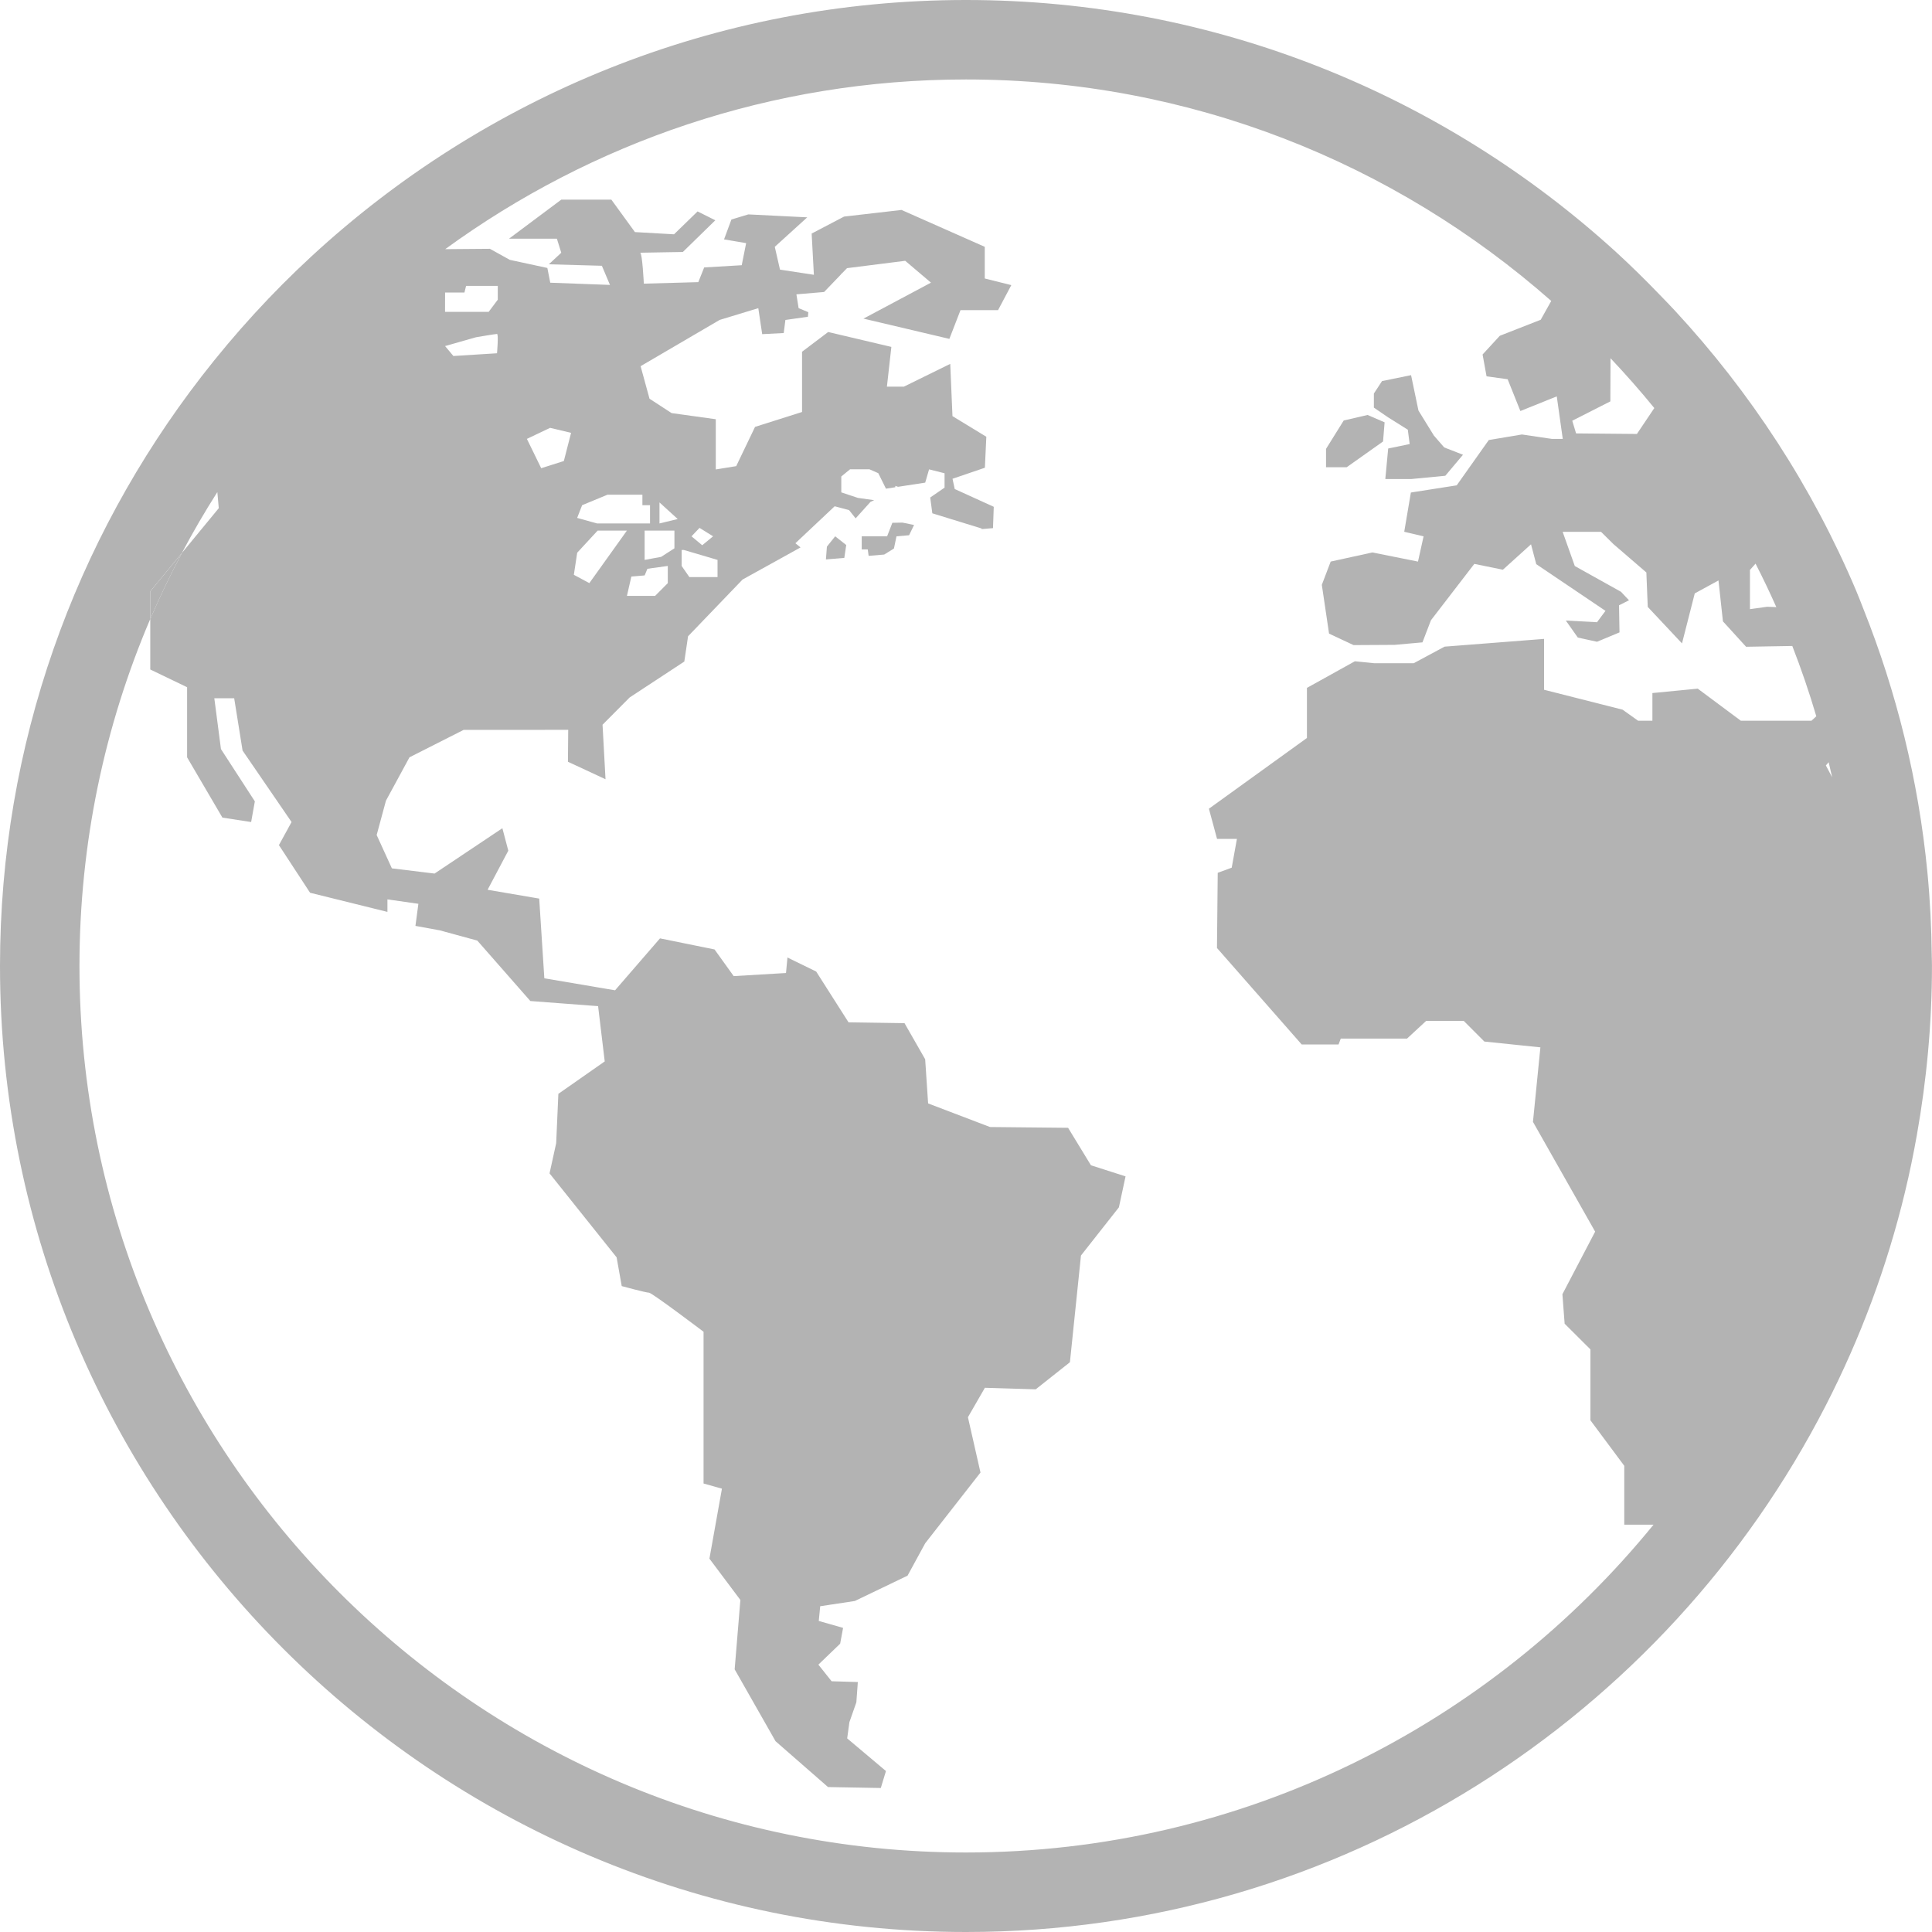
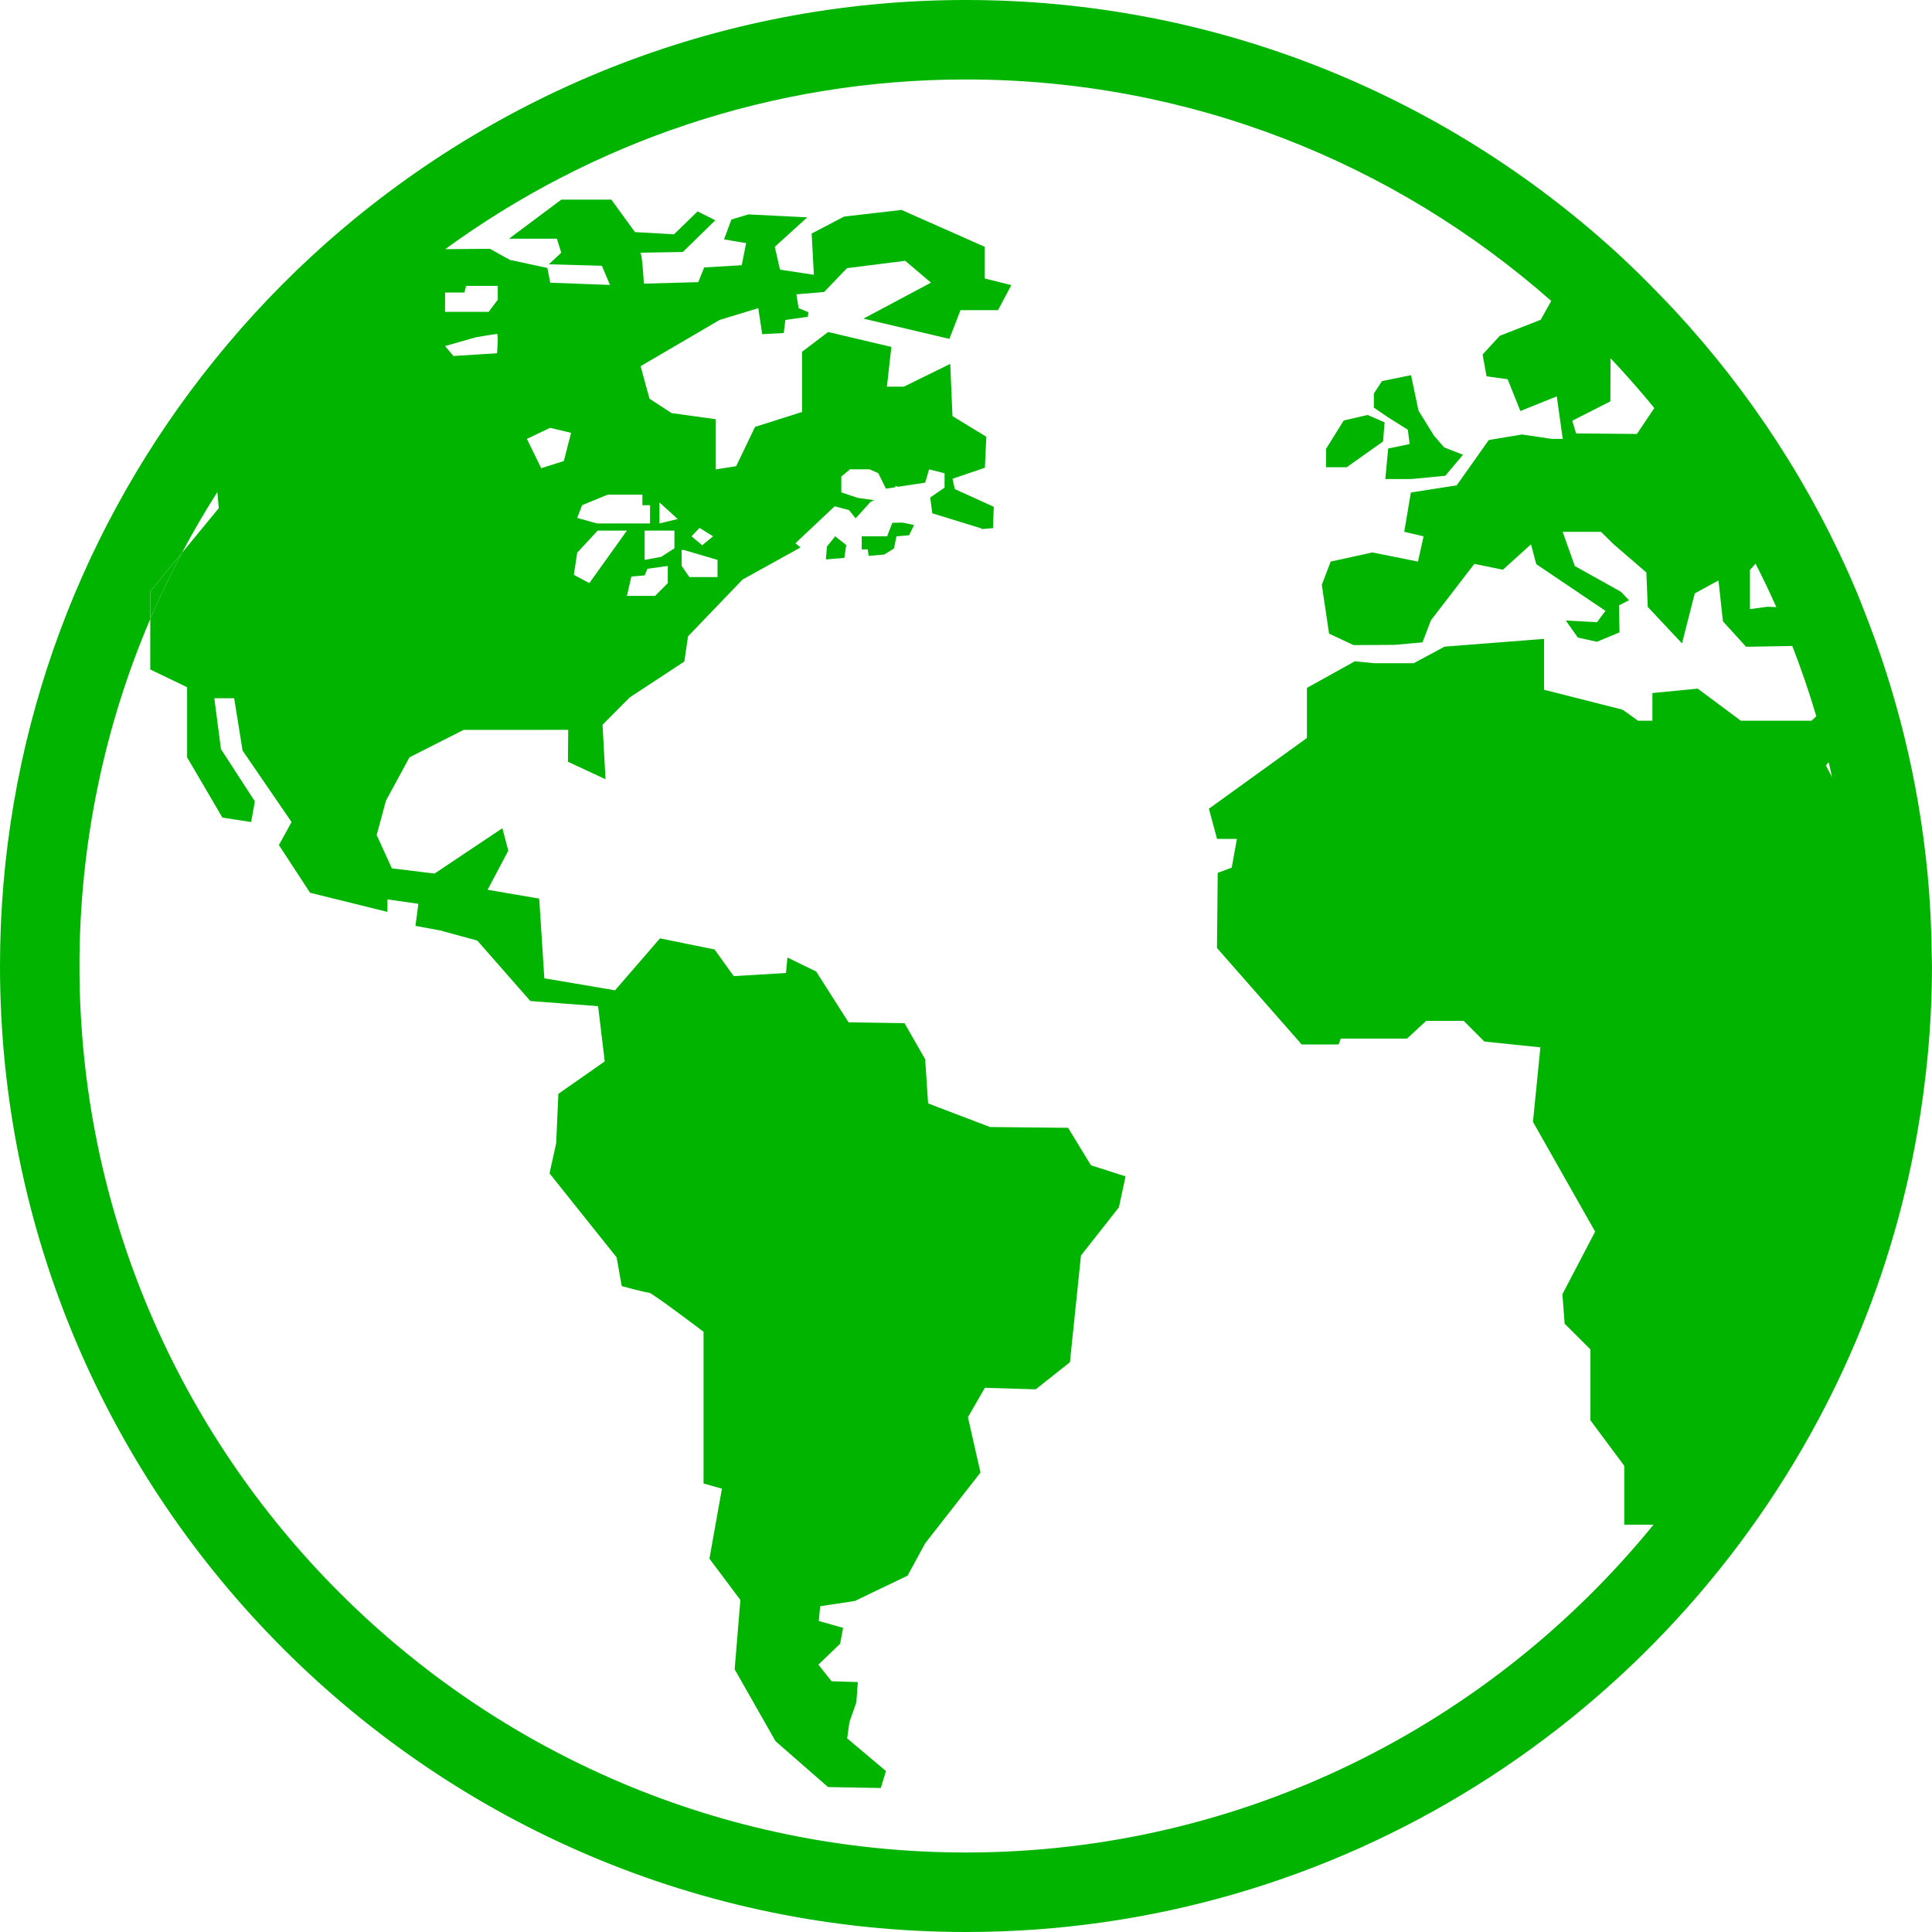
<svg xmlns="http://www.w3.org/2000/svg" version="1.1" id="Capa_1" x="0px" y="0px" width="48.625px" height="48.625px" viewBox="0 0 48.625 48.625" xml:space="preserve">
  <defs id="defs150" />
-   <g id="g115" style="fill:#b3b3b3">
-     <g id="g113" style="fill:#b3b3b3">
-       <polygon points="35.432,10.815 35.479,11.176 34.938,11.288 34.866,12.057 35.514,12.057 36.376,11.974 36.821,11.445    36.348,11.261 36.089,10.963 35.7,10.333 35.514,9.442 34.783,9.591 34.578,9.905 34.578,10.259 34.93,10.5   " id="polygon101" style="fill:#b3b3b3" />
-       <polygon points="34.809,11.111 34.848,10.629 34.419,10.444 33.819,10.583 33.374,11.297 33.374,11.76 33.893,11.76   " id="polygon103" style="fill:#b3b3b3" />
-       <path d="M22.459,13.158l-0.132,0.34h-0.639v0.33h0.152c0,0,0.009,0.07,0.022,0.162l0.392-0.033l0.245-0.152l0.064-0.307    l0.317-0.027l0.125-0.258l-0.291-0.06L22.459,13.158z" id="path105" style="fill:#b3b3b3" />
-       <polygon points="20.812,13.757 20.787,14.08 21.25,14.041 21.298,13.717 21.02,13.498   " id="polygon107" style="fill:#b3b3b3" />
-       <path d="M48.619,24.061c-0.007-0.711-0.043-1.417-0.11-2.112c-0.225-2.317-0.779-4.538-1.609-6.62    c-0.062-0.155-0.119-0.312-0.185-0.465c-1.106-2.613-2.659-4.992-4.56-7.045c-0.125-0.134-0.252-0.266-0.379-0.396    c-0.359-0.373-0.728-0.737-1.11-1.086C36.344,2.402,30.604,0,24.312,0C17.967,0,12.186,2.445,7.852,6.44    C6.842,7.371,5.914,8.387,5.072,9.475C1.896,13.583,0,18.729,0,24.312c0,13.407,10.907,24.313,24.313,24.313    c9.43,0,17.617-5.4,21.647-13.268c0.862-1.682,1.533-3.475,1.985-5.354c0.115-0.477,0.214-0.956,0.3-1.441    c0.245-1.381,0.379-2.801,0.379-4.25C48.625,24.228,48.62,24.145,48.619,24.061z M44.043,14.344l0.141-0.158    c0.185,0.359,0.358,0.724,0.523,1.094l-0.23-0.009l-0.434,0.06V14.344z M40.53,10.102l0.004-1.086    c0.382,0.405,0.75,0.822,1.102,1.254l-0.438,0.652l-1.531-0.014l-0.096-0.319L40.53,10.102z M11.202,7.403V7.362h0.487    l0.042-0.167h0.797v0.348l-0.229,0.306h-1.098L11.202,7.403L11.202,7.403z M11.98,8.488c0,0,0.487-0.083,0.529-0.083    s0,0.486,0,0.486L11.411,8.96l-0.209-0.25L11.98,8.488z M45.592,18.139h-1.779l-1.084-0.807l-1.141,0.111v0.696h-0.361    l-0.39-0.278l-1.976-0.501v-1.28l-2.504,0.195l-0.776,0.417h-0.994L34.1,16.643l-1.207,0.67v1.261l-2.467,1.78l0.205,0.76h0.5    L31,21.838l-0.352,0.129l-0.019,1.892l2.132,2.428h0.928l0.056-0.148h1.668l0.481-0.445h0.946l0.519,0.52l1.41,0.146l-0.187,1.875    l1.565,2.763l-0.824,1.575l0.056,0.742l0.649,0.647v1.784l0.852,1.146v1.482h0.736c-4.096,5.029-10.33,8.25-17.305,8.25    C12.009,46.625,2,36.615,2,24.312c0-3.097,0.636-6.049,1.781-8.732v-0.696l0.798-0.969c0.277-0.523,0.574-1.033,0.891-1.53    l0.036,0.405l-0.926,1.125c-0.287,0.542-0.555,1.096-0.798,1.665v1.27l0.927,0.446v1.765l0.889,1.517l0.723,0.111l0.093-0.52    l-0.853-1.316l-0.167-1.279h0.5l0.211,1.316l1.233,1.799L7.02,21.27l0.784,1.199l1.947,0.482v-0.315l0.779,0.111l-0.074,0.556    l0.612,0.112l0.945,0.258l1.335,1.521l1.705,0.129l0.167,1.391l-1.167,0.816l-0.055,1.242l-0.167,0.76l1.688,2.113l0.129,0.724    c0,0,0.612,0.166,0.687,0.166c0.074,0,1.372,0.983,1.372,0.983v3.819l0.463,0.13l-0.315,1.762l0.779,1.039l-0.144,1.746    l1.029,1.809l1.321,1.154l1.328,0.024l0.13-0.427l-0.976-0.822l0.056-0.408l0.175-0.5l0.037-0.51l-0.66-0.02l-0.333-0.418    l0.548-0.527l0.074-0.398l-0.612-0.175l0.036-0.37l0.872-0.132l1.326-0.637l0.445-0.816l1.391-1.78l-0.316-1.392l0.427-0.741    l1.279,0.039l0.861-0.682l0.278-2.686l0.955-1.213l0.167-0.779l-0.871-0.279l-0.575-0.943l-1.965-0.02l-1.558-0.594l-0.074-1.111    l-0.52-0.909l-1.409-0.021l-0.814-1.278l-0.723-0.353l-0.037,0.39l-1.316,0.078l-0.482-0.671l-1.373-0.279l-1.131,1.307    l-1.78-0.302l-0.129-2.006l-1.299-0.222l0.521-0.984l-0.149-0.565l-1.707,1.141l-1.074-0.131L9.48,21.016l0.234-0.865l0.592-1.091    l1.363-0.69l2.632-0.001l-0.007,0.803l0.946,0.44l-0.075-1.372l0.682-0.686l1.376-0.904l0.094-0.636l1.372-1.428l1.459-0.808    l-0.129-0.106l0.988-0.93l0.362,0.096l0.166,0.208l0.375-0.416l0.092-0.041l-0.411-0.058l-0.417-0.139v-0.4l0.221-0.181h0.487    l0.223,0.098l0.193,0.39l0.236-0.036v-0.034l0.068,0.023l0.684-0.105l0.097-0.334l0.39,0.098v0.362l-0.362,0.249h0.001    l0.053,0.397l1.239,0.382c0,0,0.001,0.005,0.003,0.015l0.285-0.024l0.019-0.537l-0.982-0.447l-0.056-0.258l0.815-0.278l0.036-0.78    l-0.852-0.519l-0.056-1.315l-1.168,0.574h-0.426l0.112-1.001l-1.59-0.375l-0.658,0.497v1.516l-1.183,0.375l-0.474,0.988    l-0.514,0.083v-1.264l-1.112-0.154l-0.556-0.362l-0.224-0.819l1.989-1.164l0.973-0.296l0.098,0.654l0.542-0.028l0.042-0.329    l0.567-0.081l0.01-0.115l-0.244-0.101l-0.056-0.348l0.697-0.059l0.421-0.438l0.023-0.032l0.005,0.002l0.128-0.132l1.465-0.185    l0.648,0.55l-1.699,0.905l2.162,0.51l0.28-0.723h0.945l0.334-0.63l-0.668-0.167V6.212L22.69,5.284l-1.446,0.167l-0.816,0.427    l0.056,1.038l-0.853-0.13L19.5,6.212l0.817-0.742l-1.483-0.074l-0.426,0.129l-0.185,0.5l0.556,0.094l-0.111,0.556l-0.945,0.056    l-0.148,0.37l-1.371,0.038c0,0-0.038-0.778-0.093-0.778c-0.055,0,1.075-0.019,1.075-0.019l0.817-0.798l-0.446-0.223l-0.593,0.576    l-0.984-0.056l-0.593-0.816h-1.261L12.81,6.008h1.206l0.11,0.353l-0.313,0.291l1.335,0.037l0.204,0.482l-1.503-0.056l-0.073-0.371    L12.831,6.54L12.33,6.262l-1.125,0.009C14.888,3.588,19.417,2,24.312,2c5.642,0,10.797,2.109,14.73,5.574l-0.265,0.474    l-1.029,0.403l-0.434,0.471l0.1,0.549l0.531,0.074l0.32,0.8l0.916-0.369l0.151,1.07h-0.276l-0.752-0.111l-0.834,0.14l-0.807,1.14    l-1.154,0.181l-0.167,0.988l0.487,0.115l-0.141,0.635l-1.146-0.23l-1.051,0.23l-0.223,0.585l0.182,1.228l0.617,0.289l1.035-0.006    l0.699-0.063l0.213-0.556l1.092-1.419l0.719,0.147l0.708-0.64l0.132,0.5l1.742,1.175l-0.213,0.286l-0.785-0.042l0.302,0.428    l0.483,0.106l0.566-0.236l-0.012-0.682l0.251-0.126l-0.202-0.214l-1.162-0.648l-0.306-0.861h0.966l0.309,0.306l0.832,0.717    l0.035,0.867l0.862,0.918l0.321-1.258l0.597-0.326l0.112,1.029l0.583,0.64l1.163-0.02c0.225,0.579,0.427,1.168,0.604,1.769    L45.592,18.139z M13.261,11.046l0.584-0.278l0.528,0.126l-0.182,0.709l-0.57,0.181L13.261,11.046z M16.36,12.715v0.459h-1.334    l-0.5-0.139l0.125-0.32l0.641-0.265h0.876v0.265H16.36z M16.974,13.355V13.8l-0.334,0.215l-0.416,0.077c0,0,0-0.667,0-0.737    H16.974z M16.598,13.174v-0.529l0.459,0.418L16.598,13.174z M16.807,14.244v0.433l-0.319,0.32h-0.709l0.111-0.486l0.335-0.029    l0.069-0.167L16.807,14.244z M15.041,13.355h0.737l-0.945,1.321l-0.39-0.209l0.084-0.556L15.041,13.355z M18.059,14.092v0.432    H17.35l-0.194-0.28v-0.402h0.056L18.059,14.092z M17.404,13.498l0.202-0.212l0.341,0.212l-0.273,0.225L17.404,13.498z     M45.954,19.265l0.07-0.082c0.029,0.126,0.06,0.252,0.088,0.38L45.954,19.265z" id="path109" style="fill:#b3b3b3" />
-       <path d="M3.782,14.884v0.696c0.243-0.568,0.511-1.122,0.798-1.665L3.782,14.884z" id="path111" style="fill:#b3b3b3" />
+   <g id="g115" style="fill:#00b400;fill-opacity:1">
+     <g id="g113" style="fill:#00b400;fill-opacity:1">
+       <polygon points="35.432,10.815 35.479,11.176 34.938,11.288 34.866,12.057 35.514,12.057 36.376,11.974 36.821,11.445    36.348,11.261 36.089,10.963 35.7,10.333 35.514,9.442 34.783,9.591 34.578,9.905 34.578,10.259 34.93,10.5   " id="polygon101" style="fill:#00b400;fill-opacity:1" />
+       <polygon points="34.809,11.111 34.848,10.629 34.419,10.444 33.819,10.583 33.374,11.297 33.374,11.76 33.893,11.76   " id="polygon103" style="fill:#00b400;fill-opacity:1" />
+       <path d="M22.459,13.158l-0.132,0.34h-0.639v0.33h0.152c0,0,0.009,0.07,0.022,0.162l0.392-0.033l0.245-0.152l0.064-0.307    l0.317-0.027l0.125-0.258l-0.291-0.06L22.459,13.158z" id="path105" style="fill:#00b400;fill-opacity:1" />
+       <polygon points="20.812,13.757 20.787,14.08 21.25,14.041 21.298,13.717 21.02,13.498   " id="polygon107" style="fill:#00b400;fill-opacity:1" />
+       <path d="M48.619,24.061c-0.007-0.711-0.043-1.417-0.11-2.112c-0.225-2.317-0.779-4.538-1.609-6.62    c-0.062-0.155-0.119-0.312-0.185-0.465c-1.106-2.613-2.659-4.992-4.56-7.045c-0.125-0.134-0.252-0.266-0.379-0.396    c-0.359-0.373-0.728-0.737-1.11-1.086C36.344,2.402,30.604,0,24.312,0C17.967,0,12.186,2.445,7.852,6.44    C6.842,7.371,5.914,8.387,5.072,9.475C1.896,13.583,0,18.729,0,24.312c0,13.407,10.907,24.313,24.313,24.313    c9.43,0,17.617-5.4,21.647-13.268c0.862-1.682,1.533-3.475,1.985-5.354c0.115-0.477,0.214-0.956,0.3-1.441    c0.245-1.381,0.379-2.801,0.379-4.25C48.625,24.228,48.62,24.145,48.619,24.061z M44.043,14.344l0.141-0.158    c0.185,0.359,0.358,0.724,0.523,1.094l-0.23-0.009l-0.434,0.06V14.344z M40.53,10.102l0.004-1.086    c0.382,0.405,0.75,0.822,1.102,1.254l-0.438,0.652l-1.531-0.014l-0.096-0.319L40.53,10.102z M11.202,7.403V7.362h0.487    l0.042-0.167h0.797v0.348l-0.229,0.306h-1.098L11.202,7.403L11.202,7.403z M11.98,8.488c0,0,0.487-0.083,0.529-0.083    s0,0.486,0,0.486L11.411,8.96l-0.209-0.25L11.98,8.488z M45.592,18.139h-1.779l-1.084-0.807l-1.141,0.111v0.696h-0.361    l-0.39-0.278l-1.976-0.501v-1.28l-2.504,0.195l-0.776,0.417h-0.994L34.1,16.643l-1.207,0.67v1.261l-2.467,1.78l0.205,0.76h0.5    L31,21.838l-0.352,0.129l-0.019,1.892l2.132,2.428h0.928l0.056-0.148h1.668l0.481-0.445h0.946l0.519,0.52l1.41,0.146l-0.187,1.875    l1.565,2.763l-0.824,1.575l0.056,0.742l0.649,0.647v1.784l0.852,1.146v1.482h0.736c-4.096,5.029-10.33,8.25-17.305,8.25    C12.009,46.625,2,36.615,2,24.312c0-3.097,0.636-6.049,1.781-8.732v-0.696l0.798-0.969c0.277-0.523,0.574-1.033,0.891-1.53    l0.036,0.405l-0.926,1.125c-0.287,0.542-0.555,1.096-0.798,1.665v1.27l0.927,0.446v1.765l0.889,1.517l0.723,0.111l0.093-0.52    l-0.853-1.316l-0.167-1.279h0.5l0.211,1.316l1.233,1.799L7.02,21.27l0.784,1.199l1.947,0.482v-0.315l0.779,0.111l-0.074,0.556    l0.612,0.112l0.945,0.258l1.335,1.521l1.705,0.129l0.167,1.391l-1.167,0.816l-0.055,1.242l-0.167,0.76l1.688,2.113l0.129,0.724    c0,0,0.612,0.166,0.687,0.166c0.074,0,1.372,0.983,1.372,0.983v3.819l0.463,0.13l-0.315,1.762l0.779,1.039l-0.144,1.746    l1.029,1.809l1.321,1.154l1.328,0.024l0.13-0.427l-0.976-0.822l0.056-0.408l0.175-0.5l0.037-0.51l-0.66-0.02l-0.333-0.418    l0.548-0.527l0.074-0.398l-0.612-0.175l0.036-0.37l0.872-0.132l1.326-0.637l0.445-0.816l1.391-1.78l-0.316-1.392l0.427-0.741    l1.279,0.039l0.861-0.682l0.278-2.686l0.955-1.213l0.167-0.779l-0.871-0.279l-0.575-0.943l-1.965-0.02l-1.558-0.594l-0.074-1.111    l-0.52-0.909l-1.409-0.021l-0.814-1.278l-0.723-0.353l-0.037,0.39l-1.316,0.078l-0.482-0.671l-1.373-0.279l-1.131,1.307    l-1.78-0.302l-0.129-2.006l-1.299-0.222l0.521-0.984l-0.149-0.565l-1.707,1.141l-1.074-0.131L9.48,21.016l0.234-0.865l0.592-1.091    l1.363-0.69l2.632-0.001l-0.007,0.803l0.946,0.44l-0.075-1.372l0.682-0.686l1.376-0.904l0.094-0.636l1.372-1.428l1.459-0.808    l-0.129-0.106l0.988-0.93l0.362,0.096l0.166,0.208l0.375-0.416l0.092-0.041l-0.411-0.058l-0.417-0.139v-0.4l0.221-0.181h0.487    l0.223,0.098l0.193,0.39l0.236-0.036v-0.034l0.068,0.023l0.684-0.105l0.097-0.334l0.39,0.098v0.362l-0.362,0.249h0.001    l0.053,0.397l1.239,0.382c0,0,0.001,0.005,0.003,0.015l0.285-0.024l0.019-0.537l-0.982-0.447l-0.056-0.258l0.815-0.278l0.036-0.78    l-0.852-0.519l-0.056-1.315l-1.168,0.574h-0.426l0.112-1.001l-1.59-0.375l-0.658,0.497v1.516l-1.183,0.375l-0.474,0.988    l-0.514,0.083v-1.264l-1.112-0.154l-0.556-0.362l-0.224-0.819l1.989-1.164l0.973-0.296l0.098,0.654l0.542-0.028l0.042-0.329    l0.567-0.081l0.01-0.115l-0.244-0.101l-0.056-0.348l0.697-0.059l0.421-0.438l0.023-0.032l0.005,0.002l0.128-0.132l1.465-0.185    l0.648,0.55l-1.699,0.905l2.162,0.51l0.28-0.723h0.945l0.334-0.63l-0.668-0.167V6.212L22.69,5.284l-1.446,0.167l-0.816,0.427    l0.056,1.038l-0.853-0.13L19.5,6.212l0.817-0.742l-1.483-0.074l-0.426,0.129l-0.185,0.5l0.556,0.094l-0.111,0.556l-0.945,0.056    l-0.148,0.37l-1.371,0.038c0,0-0.038-0.778-0.093-0.778c-0.055,0,1.075-0.019,1.075-0.019l0.817-0.798l-0.446-0.223l-0.593,0.576    l-0.984-0.056l-0.593-0.816h-1.261L12.81,6.008h1.206l0.11,0.353l-0.313,0.291l1.335,0.037l0.204,0.482l-1.503-0.056l-0.073-0.371    L12.831,6.54L12.33,6.262l-1.125,0.009C14.888,3.588,19.417,2,24.312,2c5.642,0,10.797,2.109,14.73,5.574l-0.265,0.474    l-1.029,0.403l-0.434,0.471l0.1,0.549l0.531,0.074l0.32,0.8l0.916-0.369l0.151,1.07h-0.276l-0.752-0.111l-0.834,0.14l-0.807,1.14    l-1.154,0.181l-0.167,0.988l0.487,0.115l-0.141,0.635l-1.146-0.23l-1.051,0.23l-0.223,0.585l0.182,1.228l0.617,0.289l1.035-0.006    l0.699-0.063l0.213-0.556l1.092-1.419l0.719,0.147l0.708-0.64l0.132,0.5l1.742,1.175l-0.213,0.286l-0.785-0.042l0.302,0.428    l0.483,0.106l0.566-0.236l-0.012-0.682l0.251-0.126l-0.202-0.214l-1.162-0.648l-0.306-0.861h0.966l0.309,0.306l0.832,0.717    l0.035,0.867l0.862,0.918l0.321-1.258l0.597-0.326l0.112,1.029l0.583,0.64l1.163-0.02c0.225,0.579,0.427,1.168,0.604,1.769    L45.592,18.139z M13.261,11.046l0.584-0.278l0.528,0.126l-0.182,0.709l-0.57,0.181L13.261,11.046z M16.36,12.715v0.459h-1.334    l-0.5-0.139l0.125-0.32l0.641-0.265h0.876v0.265H16.36z M16.974,13.355V13.8l-0.334,0.215l-0.416,0.077c0,0,0-0.667,0-0.737    H16.974z M16.598,13.174v-0.529l0.459,0.418L16.598,13.174z M16.807,14.244v0.433l-0.319,0.32h-0.709l0.111-0.486l0.335-0.029    l0.069-0.167L16.807,14.244z M15.041,13.355h0.737l-0.945,1.321l-0.39-0.209l0.084-0.556L15.041,13.355z M18.059,14.092v0.432    H17.35l-0.194-0.28v-0.402h0.056L18.059,14.092z M17.404,13.498l0.202-0.212l0.341,0.212l-0.273,0.225L17.404,13.498z     M45.954,19.265l0.07-0.082c0.029,0.126,0.06,0.252,0.088,0.38L45.954,19.265z" id="path109" style="fill:#00b400;fill-opacity:1" />
+       <path d="M3.782,14.884v0.696c0.243-0.568,0.511-1.122,0.798-1.665L3.782,14.884z" id="path111" style="fill:#00b400;fill-opacity:1" />
    </g>
  </g>
  <g id="g117">
</g>
  <g id="g119">
</g>
  <g id="g121">
</g>
  <g id="g123">
</g>
  <g id="g125">
</g>
  <g id="g127">
</g>
  <g id="g129">
</g>
  <g id="g131">
</g>
  <g id="g133">
</g>
  <g id="g135">
</g>
  <g id="g137">
</g>
  <g id="g139">
</g>
  <g id="g141">
</g>
  <g id="g143">
</g>
  <g id="g145">
</g>
</svg>
